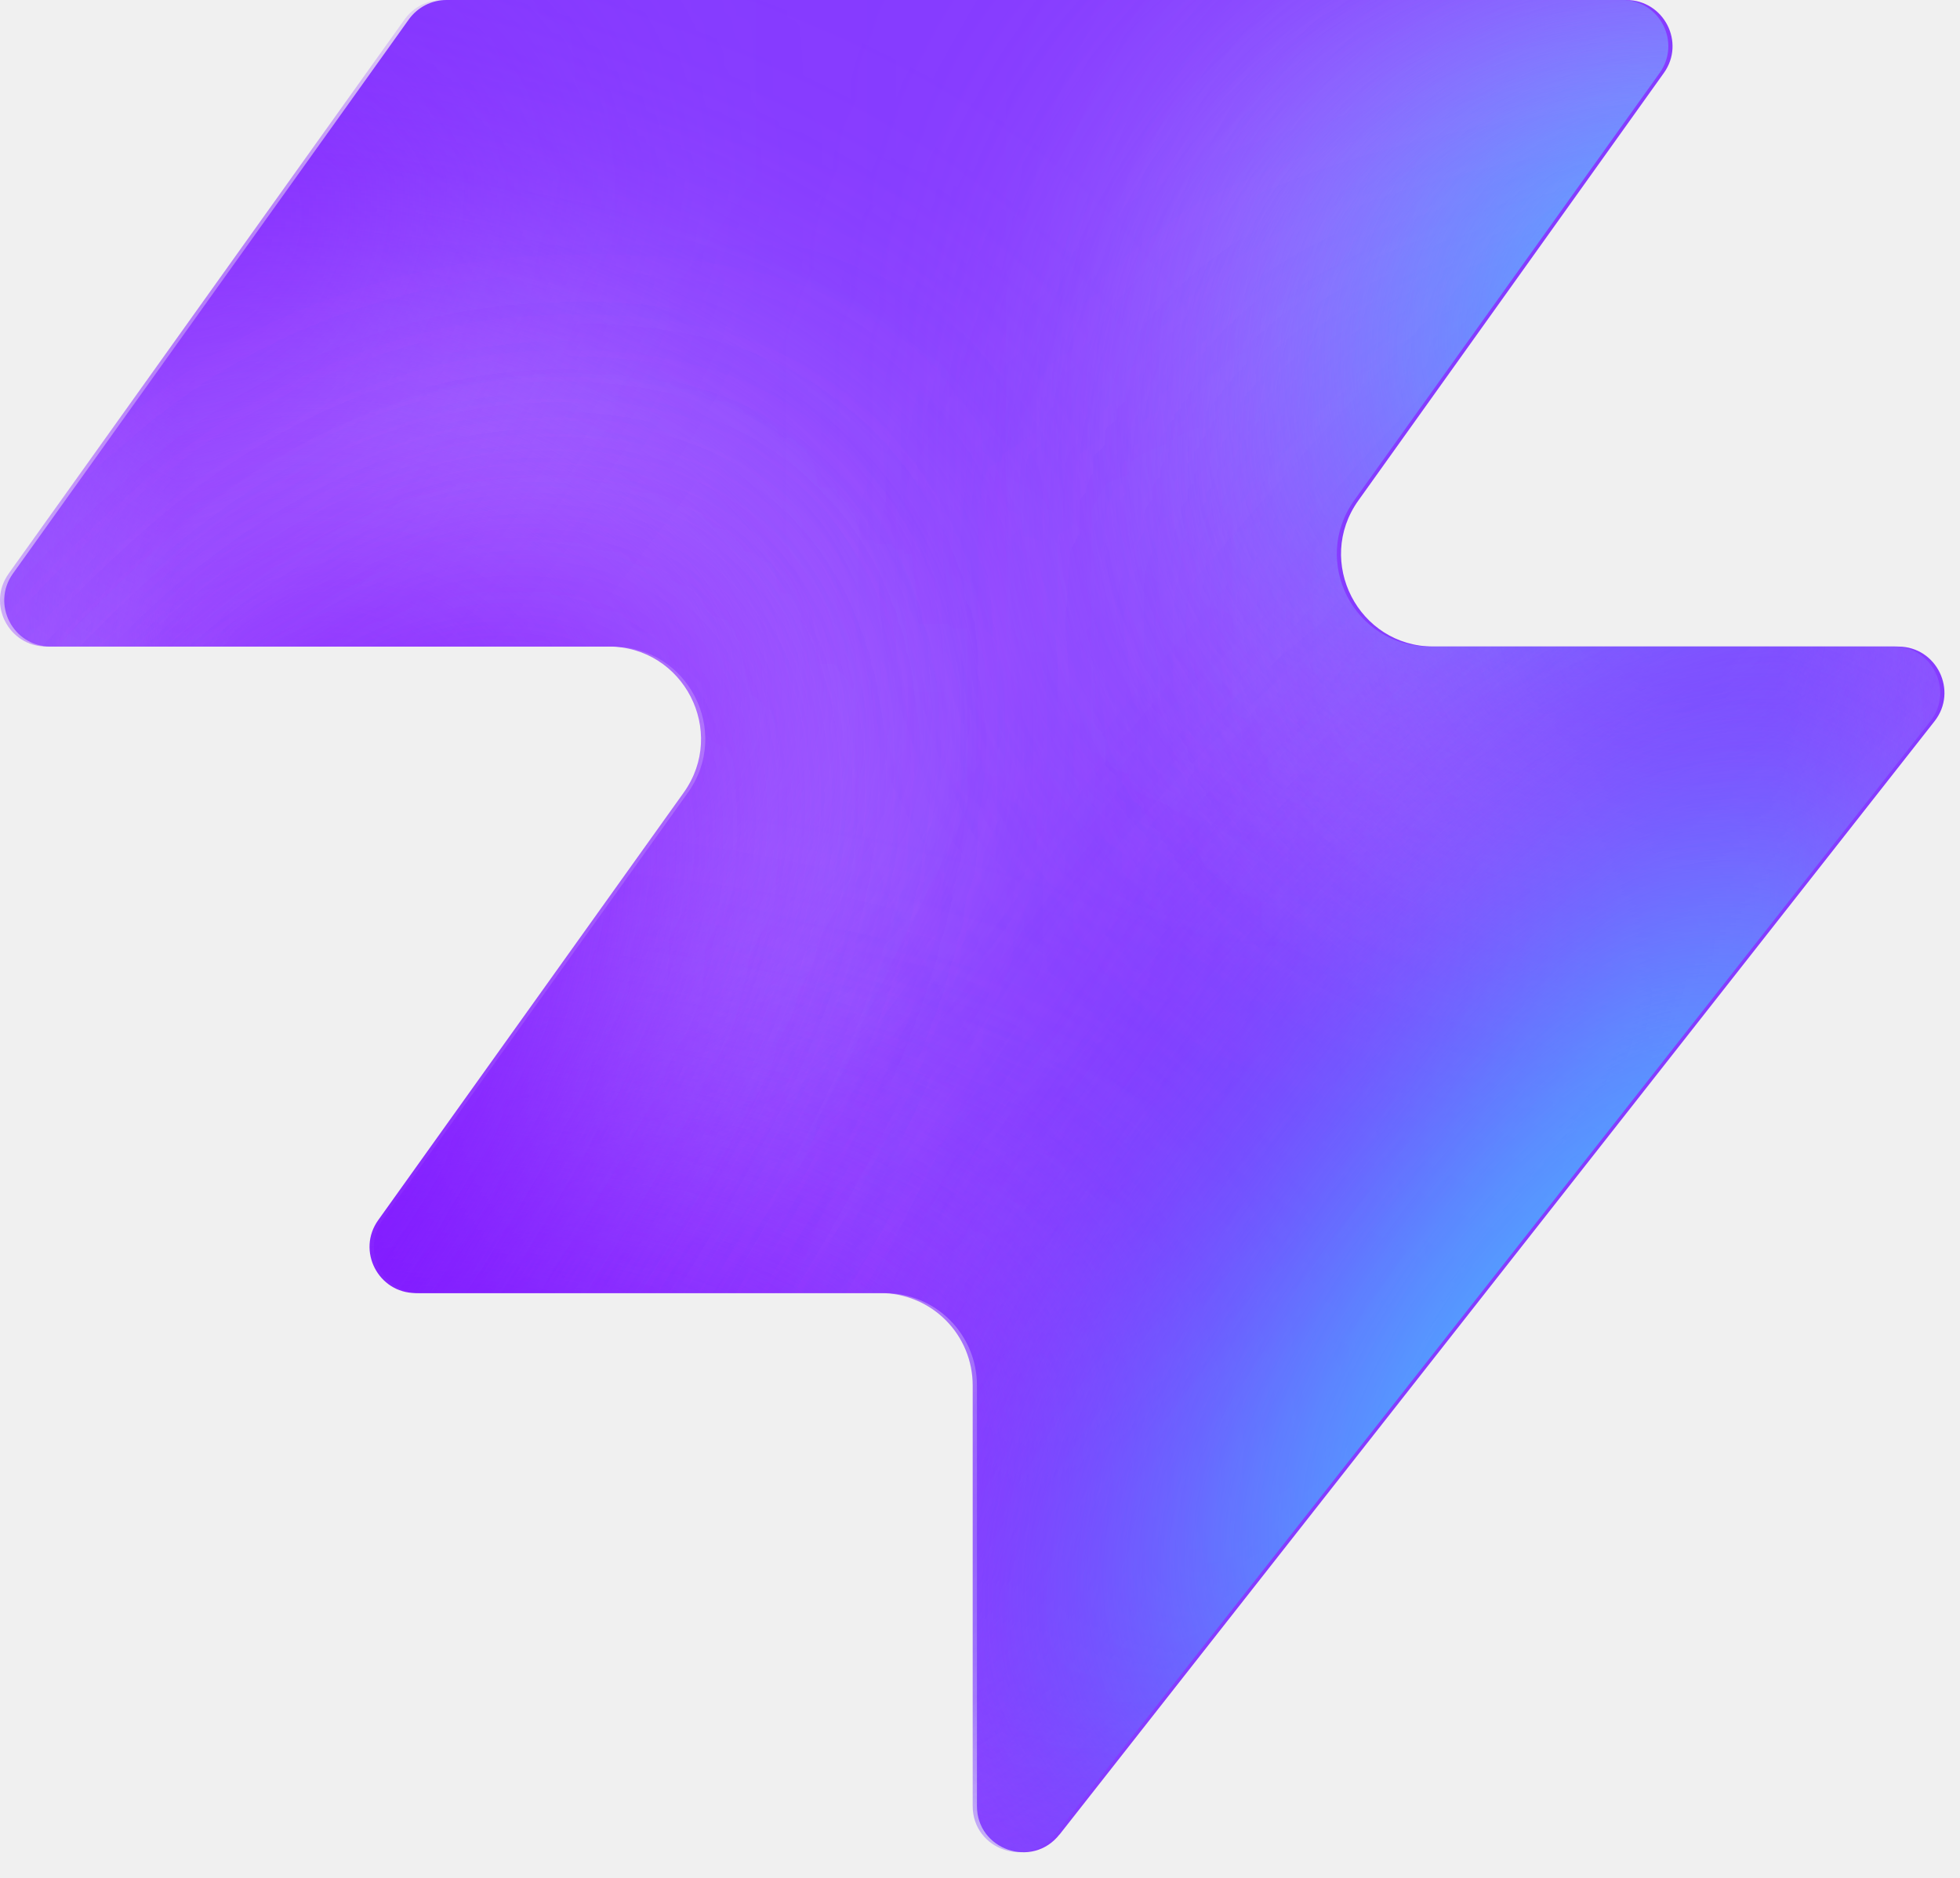
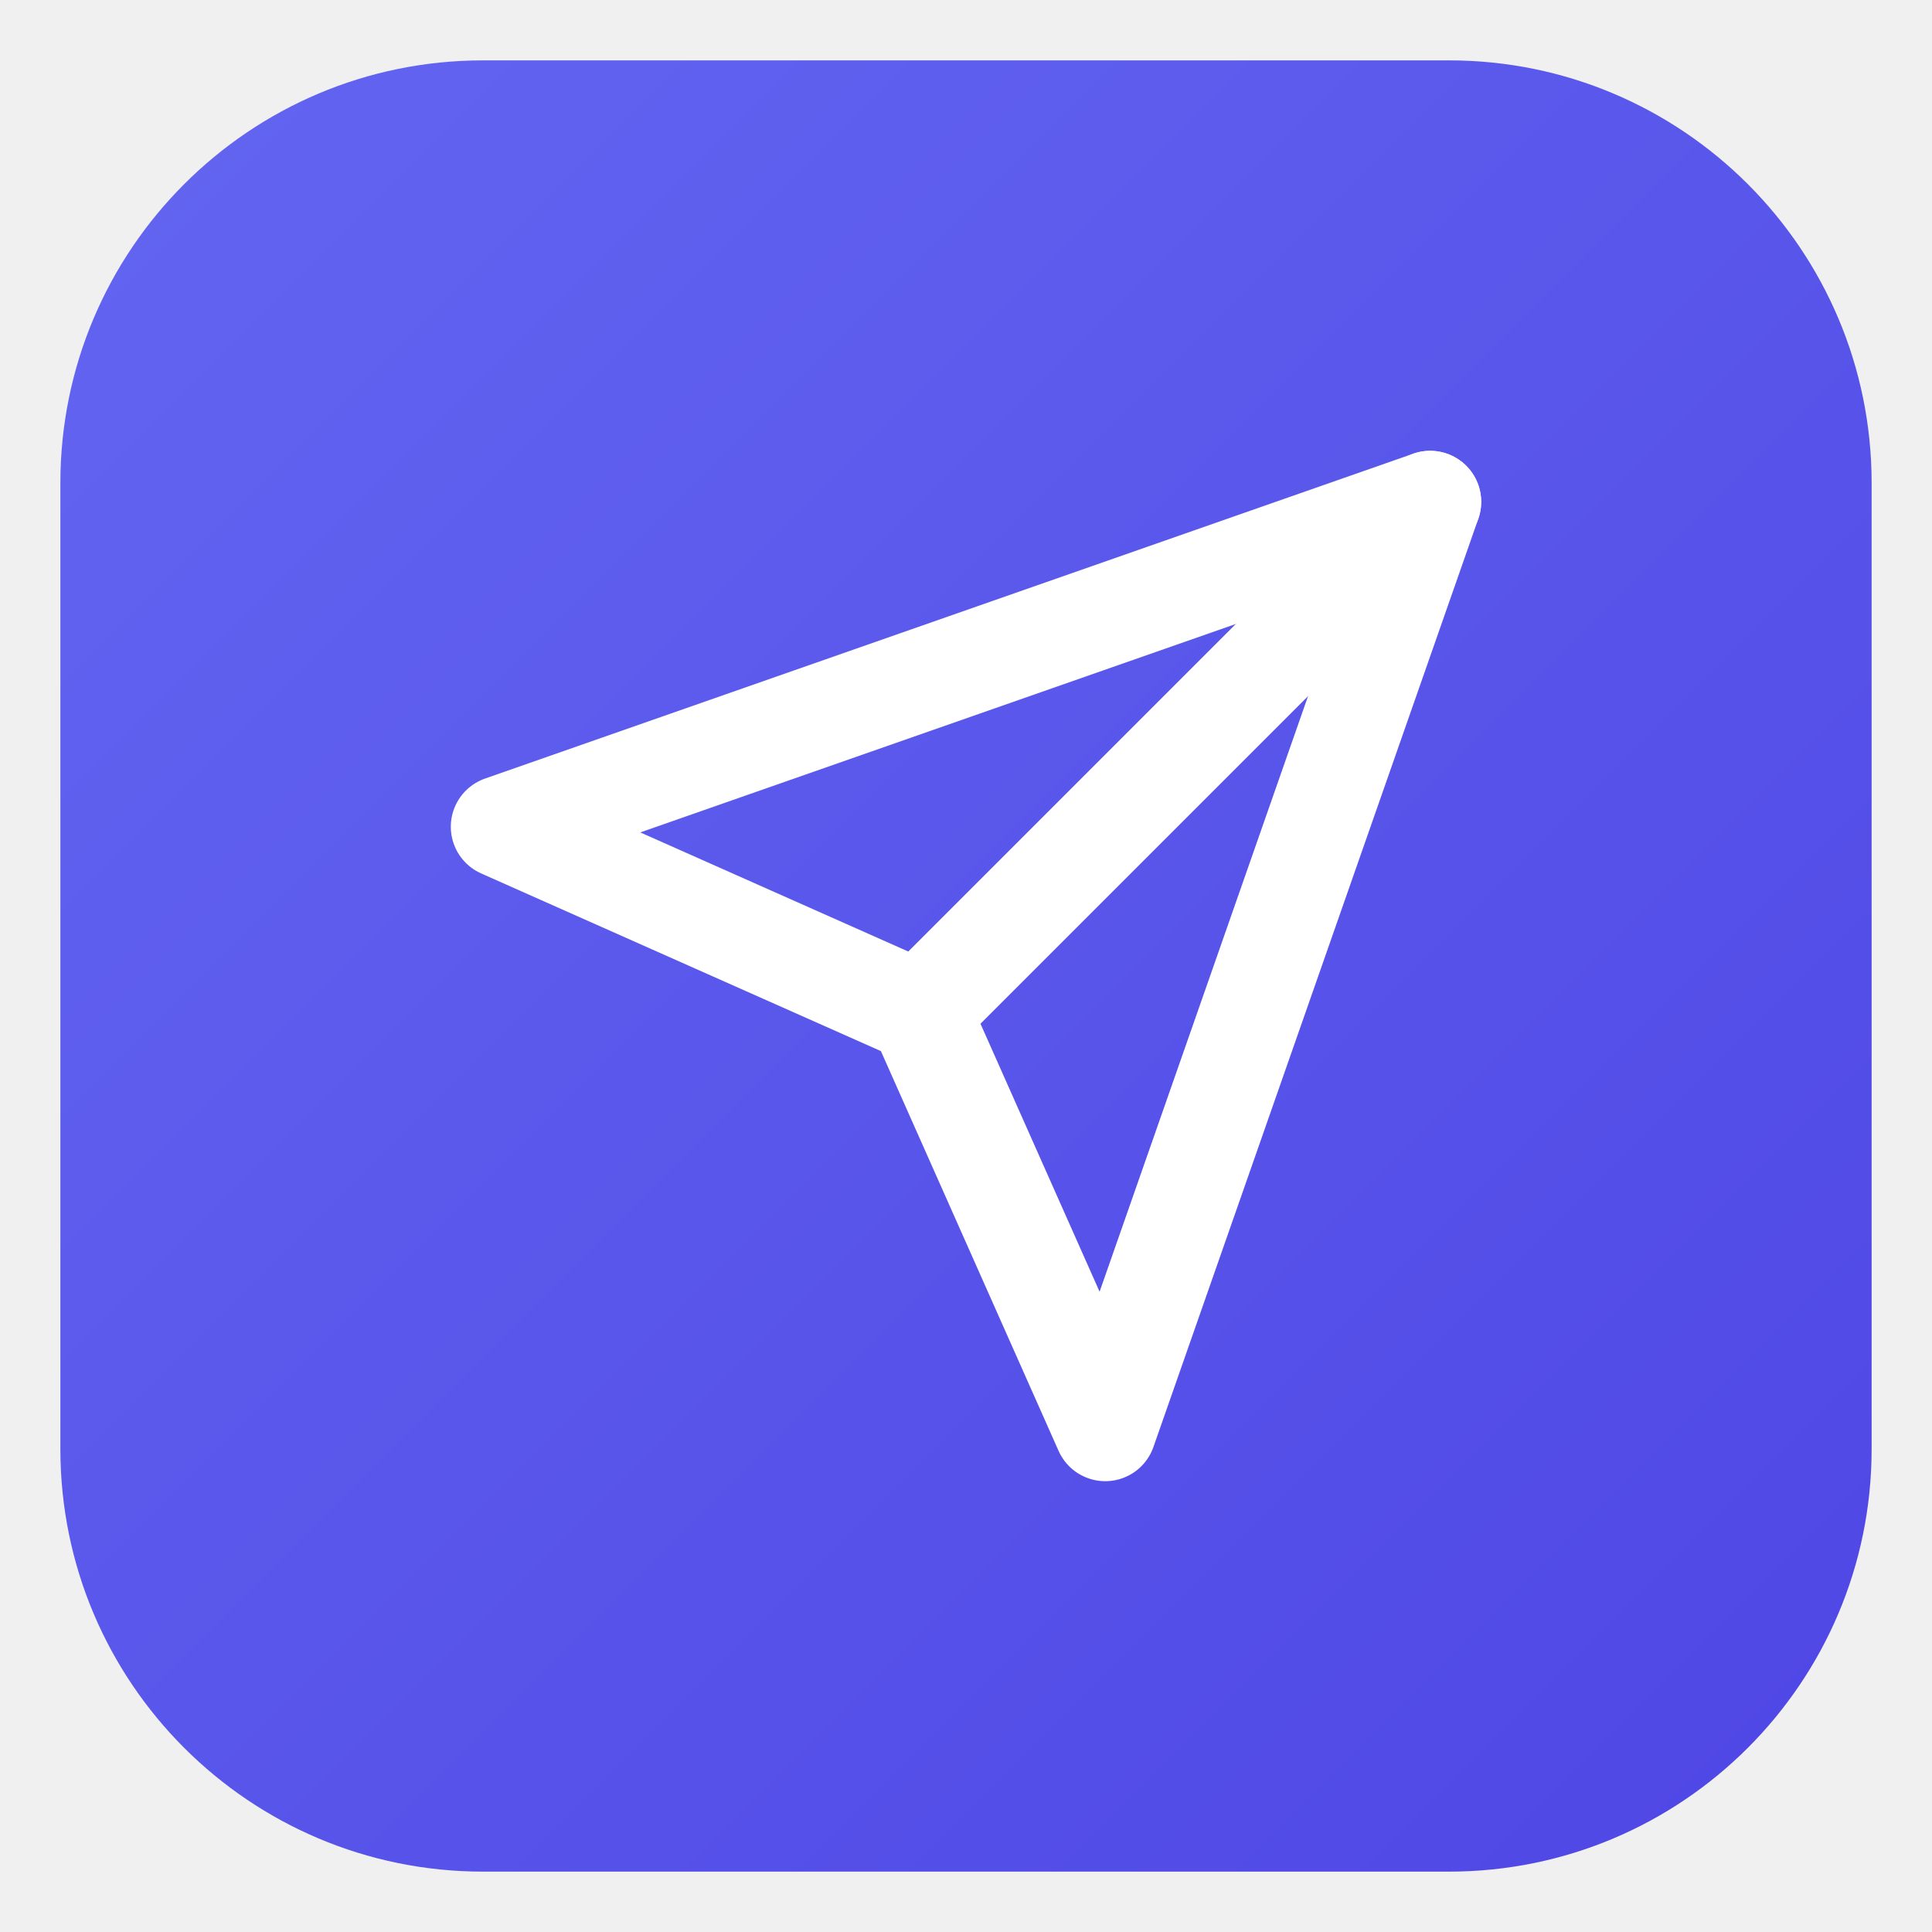
- <svg xmlns="http://www.w3.org/2000/svg" width="48" height="46" fill="none" viewBox="0 0 48 46">
-   <path fill="#863bff" d="M25.946 44.938c-.664.845-2.021.375-2.021-.698V33.937a2.26 2.26 0 0 0-2.262-2.262H10.287c-.92 0-1.456-1.04-.92-1.788l7.48-10.471c1.07-1.497 0-3.578-1.842-3.578H1.237c-.92 0-1.456-1.04-.92-1.788L10.013.474c.214-.297.556-.474.92-.474h28.894c.92 0 1.456 1.04.92 1.788l-7.48 10.471c-1.07 1.498 0 3.579 1.842 3.579h11.377c.943 0 1.473 1.088.89 1.83L25.947 44.94z" style="fill:#863bff;fill:color(display-p3 .525 .23 1);fill-opacity:1" />
-   <mask id="a" width="48" height="46" x="0" y="0" maskUnits="userSpaceOnUse" style="mask-type:alpha">
-     <path fill="#000" d="M25.842 44.938c-.664.844-2.021.375-2.021-.698V33.937a2.26 2.26 0 0 0-2.262-2.262H10.183c-.92 0-1.456-1.04-.92-1.788l7.48-10.471c1.07-1.498 0-3.579-1.842-3.579H1.133c-.92 0-1.456-1.04-.92-1.787L9.91.473c.214-.297.556-.474.92-.474h28.894c.92 0 1.456 1.04.92 1.788l-7.48 10.471c-1.07 1.498 0 3.578 1.842 3.578h11.377c.943 0 1.473 1.088.89 1.832L25.843 44.94z" style="fill:#000;fill-opacity:1" />
-   </mask>
-   <g mask="url(#a)">
-     <g filter="url(#b)">
-       <ellipse cx="5.508" cy="14.704" fill="#ede6ff" rx="5.508" ry="14.704" style="fill:#ede6ff;fill:color(display-p3 .927 .903 1);fill-opacity:1" transform="matrix(.00324 1 1 -.00324 -4.47 31.516)" />
-     </g>
-     <g filter="url(#c)">
-       <ellipse cx="10.399" cy="29.851" fill="#ede6ff" rx="10.399" ry="29.851" style="fill:#ede6ff;fill:color(display-p3 .927 .903 1);fill-opacity:1" transform="matrix(.00324 1 1 -.00324 -39.328 7.883)" />
-     </g>
-     <g filter="url(#d)">
-       <ellipse cx="5.508" cy="30.487" fill="#7e14ff" rx="5.508" ry="30.487" style="fill:#7e14ff;fill:color(display-p3 .492 .077 1);fill-opacity:1" transform="rotate(89.814 -25.913 -14.639)scale(1 -1)" />
-     </g>
-     <g filter="url(#e)">
-       <ellipse cx="5.508" cy="30.599" fill="#7e14ff" rx="5.508" ry="30.599" style="fill:#7e14ff;fill:color(display-p3 .492 .077 1);fill-opacity:1" transform="rotate(89.814 -32.644 -3.334)scale(1 -1)" />
-     </g>
-     <g filter="url(#f)">
-       <ellipse cx="5.508" cy="30.599" fill="#7e14ff" rx="5.508" ry="30.599" style="fill:#7e14ff;fill:color(display-p3 .492 .077 1);fill-opacity:1" transform="matrix(.00324 1 1 -.00324 -34.34 30.47)" />
-     </g>
-     <g filter="url(#g)">
-       <ellipse cx="14.072" cy="22.078" fill="#ede6ff" rx="14.072" ry="22.078" style="fill:#ede6ff;fill:color(display-p3 .927 .903 1);fill-opacity:1" transform="rotate(93.35 24.506 48.493)scale(-1 1)" />
-     </g>
-     <g filter="url(#h)">
-       <ellipse cx="3.47" cy="21.501" fill="#7e14ff" rx="3.47" ry="21.501" style="fill:#7e14ff;fill:color(display-p3 .492 .077 1);fill-opacity:1" transform="rotate(89.009 28.708 47.59)scale(-1 1)" />
-     </g>
-     <g filter="url(#i)">
-       <ellipse cx="3.47" cy="21.501" fill="#7e14ff" rx="3.47" ry="21.501" style="fill:#7e14ff;fill:color(display-p3 .492 .077 1);fill-opacity:1" transform="rotate(89.009 28.708 47.59)scale(-1 1)" />
-     </g>
-     <g filter="url(#j)">
-       <ellipse cx=".387" cy="8.972" fill="#7e14ff" rx="4.407" ry="29.108" style="fill:#7e14ff;fill:color(display-p3 .492 .077 1);fill-opacity:1" transform="rotate(39.51 .387 8.972)" />
-     </g>
-     <g filter="url(#k)">
-       <ellipse cx="47.523" cy="-6.092" fill="#7e14ff" rx="4.407" ry="29.108" style="fill:#7e14ff;fill:color(display-p3 .492 .077 1);fill-opacity:1" transform="rotate(37.892 47.523 -6.092)" />
-     </g>
-     <g filter="url(#l)">
-       <ellipse cx="41.412" cy="6.333" fill="#47bfff" rx="5.971" ry="9.665" style="fill:#47bfff;fill:color(display-p3 .28 .748 1);fill-opacity:1" transform="rotate(37.892 41.412 6.333)" />
-     </g>
-     <g filter="url(#m)">
-       <ellipse cx="-1.879" cy="38.332" fill="#7e14ff" rx="4.407" ry="29.108" style="fill:#7e14ff;fill:color(display-p3 .492 .077 1);fill-opacity:1" transform="rotate(37.892 -1.88 38.332)" />
-     </g>
-     <g filter="url(#n)">
-       <ellipse cx="-1.879" cy="38.332" fill="#7e14ff" rx="4.407" ry="29.108" style="fill:#7e14ff;fill:color(display-p3 .492 .077 1);fill-opacity:1" transform="rotate(37.892 -1.88 38.332)" />
-     </g>
-     <g filter="url(#o)">
-       <ellipse cx="35.651" cy="29.907" fill="#7e14ff" rx="4.407" ry="29.108" style="fill:#7e14ff;fill:color(display-p3 .492 .077 1);fill-opacity:1" transform="rotate(37.892 35.651 29.907)" />
-     </g>
-     <g filter="url(#p)">
-       <ellipse cx="38.418" cy="32.4" fill="#47bfff" rx="5.971" ry="15.297" style="fill:#47bfff;fill:color(display-p3 .28 .748 1);fill-opacity:1" transform="rotate(37.892 38.418 32.4)" />
-     </g>
+ <svg xmlns="http://www.w3.org/2000/svg" width="64" height="64" viewBox="0 0 64 64">
+   <defs>
+     <linearGradient id="g" x1="0" y1="0" x2="1" y2="1">
+       <stop offset="0" stop-color="#6366F1" />
+       <stop offset="1" stop-color="#4F46E5" />
+     </linearGradient>
+   </defs>
+   <rect x="2" y="2" width="60" height="60" rx="14" fill="url(#g)" />
+   <g transform="translate(13.55,13.55) scale(1.5375)" fill="none" stroke="#fff" stroke-width="2.2" stroke-linecap="round" stroke-linejoin="round">
+     <path d="M22 2 11 13" />
+     <path d="M22 2 15 22l-4-9-9-4z" />
  </g>
-   <defs>
-     <filter id="b" width="60.045" height="41.654" x="-19.77" y="16.149" color-interpolation-filters="sRGB" filterUnits="userSpaceOnUse">
-       <feFlood flood-opacity="0" result="BackgroundImageFix" />
-       <feBlend in="SourceGraphic" in2="BackgroundImageFix" result="shape" />
-       <feGaussianBlur result="effect1_foregroundBlur_2002_17158" stdDeviation="7.659" />
-     </filter>
-     <filter id="c" width="90.34" height="51.437" x="-54.613" y="-7.533" color-interpolation-filters="sRGB" filterUnits="userSpaceOnUse">
-       <feFlood flood-opacity="0" result="BackgroundImageFix" />
-       <feBlend in="SourceGraphic" in2="BackgroundImageFix" result="shape" />
-       <feGaussianBlur result="effect1_foregroundBlur_2002_17158" stdDeviation="7.659" />
-     </filter>
-     <filter id="d" width="79.355" height="29.4" x="-49.64" y="2.03" color-interpolation-filters="sRGB" filterUnits="userSpaceOnUse">
-       <feFlood flood-opacity="0" result="BackgroundImageFix" />
-       <feBlend in="SourceGraphic" in2="BackgroundImageFix" result="shape" />
-       <feGaussianBlur result="effect1_foregroundBlur_2002_17158" stdDeviation="4.596" />
-     </filter>
-     <filter id="e" width="79.579" height="29.4" x="-45.045" y="20.029" color-interpolation-filters="sRGB" filterUnits="userSpaceOnUse">
-       <feFlood flood-opacity="0" result="BackgroundImageFix" />
-       <feBlend in="SourceGraphic" in2="BackgroundImageFix" result="shape" />
-       <feGaussianBlur result="effect1_foregroundBlur_2002_17158" stdDeviation="4.596" />
-     </filter>
-     <filter id="f" width="79.579" height="29.4" x="-43.513" y="21.178" color-interpolation-filters="sRGB" filterUnits="userSpaceOnUse">
-       <feFlood flood-opacity="0" result="BackgroundImageFix" />
-       <feBlend in="SourceGraphic" in2="BackgroundImageFix" result="shape" />
-       <feGaussianBlur result="effect1_foregroundBlur_2002_17158" stdDeviation="4.596" />
-     </filter>
-     <filter id="g" width="74.749" height="58.852" x="15.756" y="-17.901" color-interpolation-filters="sRGB" filterUnits="userSpaceOnUse">
-       <feFlood flood-opacity="0" result="BackgroundImageFix" />
-       <feBlend in="SourceGraphic" in2="BackgroundImageFix" result="shape" />
-       <feGaussianBlur result="effect1_foregroundBlur_2002_17158" stdDeviation="7.659" />
-     </filter>
-     <filter id="h" width="61.377" height="25.362" x="23.548" y="2.284" color-interpolation-filters="sRGB" filterUnits="userSpaceOnUse">
-       <feFlood flood-opacity="0" result="BackgroundImageFix" />
-       <feBlend in="SourceGraphic" in2="BackgroundImageFix" result="shape" />
-       <feGaussianBlur result="effect1_foregroundBlur_2002_17158" stdDeviation="4.596" />
-     </filter>
-     <filter id="i" width="61.377" height="25.362" x="23.548" y="2.284" color-interpolation-filters="sRGB" filterUnits="userSpaceOnUse">
-       <feFlood flood-opacity="0" result="BackgroundImageFix" />
-       <feBlend in="SourceGraphic" in2="BackgroundImageFix" result="shape" />
-       <feGaussianBlur result="effect1_foregroundBlur_2002_17158" stdDeviation="4.596" />
-     </filter>
-     <filter id="j" width="56.045" height="63.649" x="-27.636" y="-22.853" color-interpolation-filters="sRGB" filterUnits="userSpaceOnUse">
-       <feFlood flood-opacity="0" result="BackgroundImageFix" />
-       <feBlend in="SourceGraphic" in2="BackgroundImageFix" result="shape" />
-       <feGaussianBlur result="effect1_foregroundBlur_2002_17158" stdDeviation="4.596" />
-     </filter>
-     <filter id="k" width="54.814" height="64.646" x="20.116" y="-38.415" color-interpolation-filters="sRGB" filterUnits="userSpaceOnUse">
-       <feFlood flood-opacity="0" result="BackgroundImageFix" />
-       <feBlend in="SourceGraphic" in2="BackgroundImageFix" result="shape" />
-       <feGaussianBlur result="effect1_foregroundBlur_2002_17158" stdDeviation="4.596" />
-     </filter>
-     <filter id="l" width="33.541" height="35.313" x="24.641" y="-11.323" color-interpolation-filters="sRGB" filterUnits="userSpaceOnUse">
-       <feFlood flood-opacity="0" result="BackgroundImageFix" />
-       <feBlend in="SourceGraphic" in2="BackgroundImageFix" result="shape" />
-       <feGaussianBlur result="effect1_foregroundBlur_2002_17158" stdDeviation="4.596" />
-     </filter>
-     <filter id="m" width="54.814" height="64.646" x="-29.286" y="6.009" color-interpolation-filters="sRGB" filterUnits="userSpaceOnUse">
-       <feFlood flood-opacity="0" result="BackgroundImageFix" />
-       <feBlend in="SourceGraphic" in2="BackgroundImageFix" result="shape" />
-       <feGaussianBlur result="effect1_foregroundBlur_2002_17158" stdDeviation="4.596" />
-     </filter>
-     <filter id="n" width="54.814" height="64.646" x="-29.286" y="6.009" color-interpolation-filters="sRGB" filterUnits="userSpaceOnUse">
-       <feFlood flood-opacity="0" result="BackgroundImageFix" />
-       <feBlend in="SourceGraphic" in2="BackgroundImageFix" result="shape" />
-       <feGaussianBlur result="effect1_foregroundBlur_2002_17158" stdDeviation="4.596" />
-     </filter>
-     <filter id="o" width="54.814" height="64.646" x="8.244" y="-2.416" color-interpolation-filters="sRGB" filterUnits="userSpaceOnUse">
-       <feFlood flood-opacity="0" result="BackgroundImageFix" />
-       <feBlend in="SourceGraphic" in2="BackgroundImageFix" result="shape" />
-       <feGaussianBlur result="effect1_foregroundBlur_2002_17158" stdDeviation="4.596" />
-     </filter>
-     <filter id="p" width="39.409" height="43.623" x="18.713" y="10.588" color-interpolation-filters="sRGB" filterUnits="userSpaceOnUse">
-       <feFlood flood-opacity="0" result="BackgroundImageFix" />
-       <feBlend in="SourceGraphic" in2="BackgroundImageFix" result="shape" />
-       <feGaussianBlur result="effect1_foregroundBlur_2002_17158" stdDeviation="4.596" />
-     </filter>
-   </defs>
</svg>
